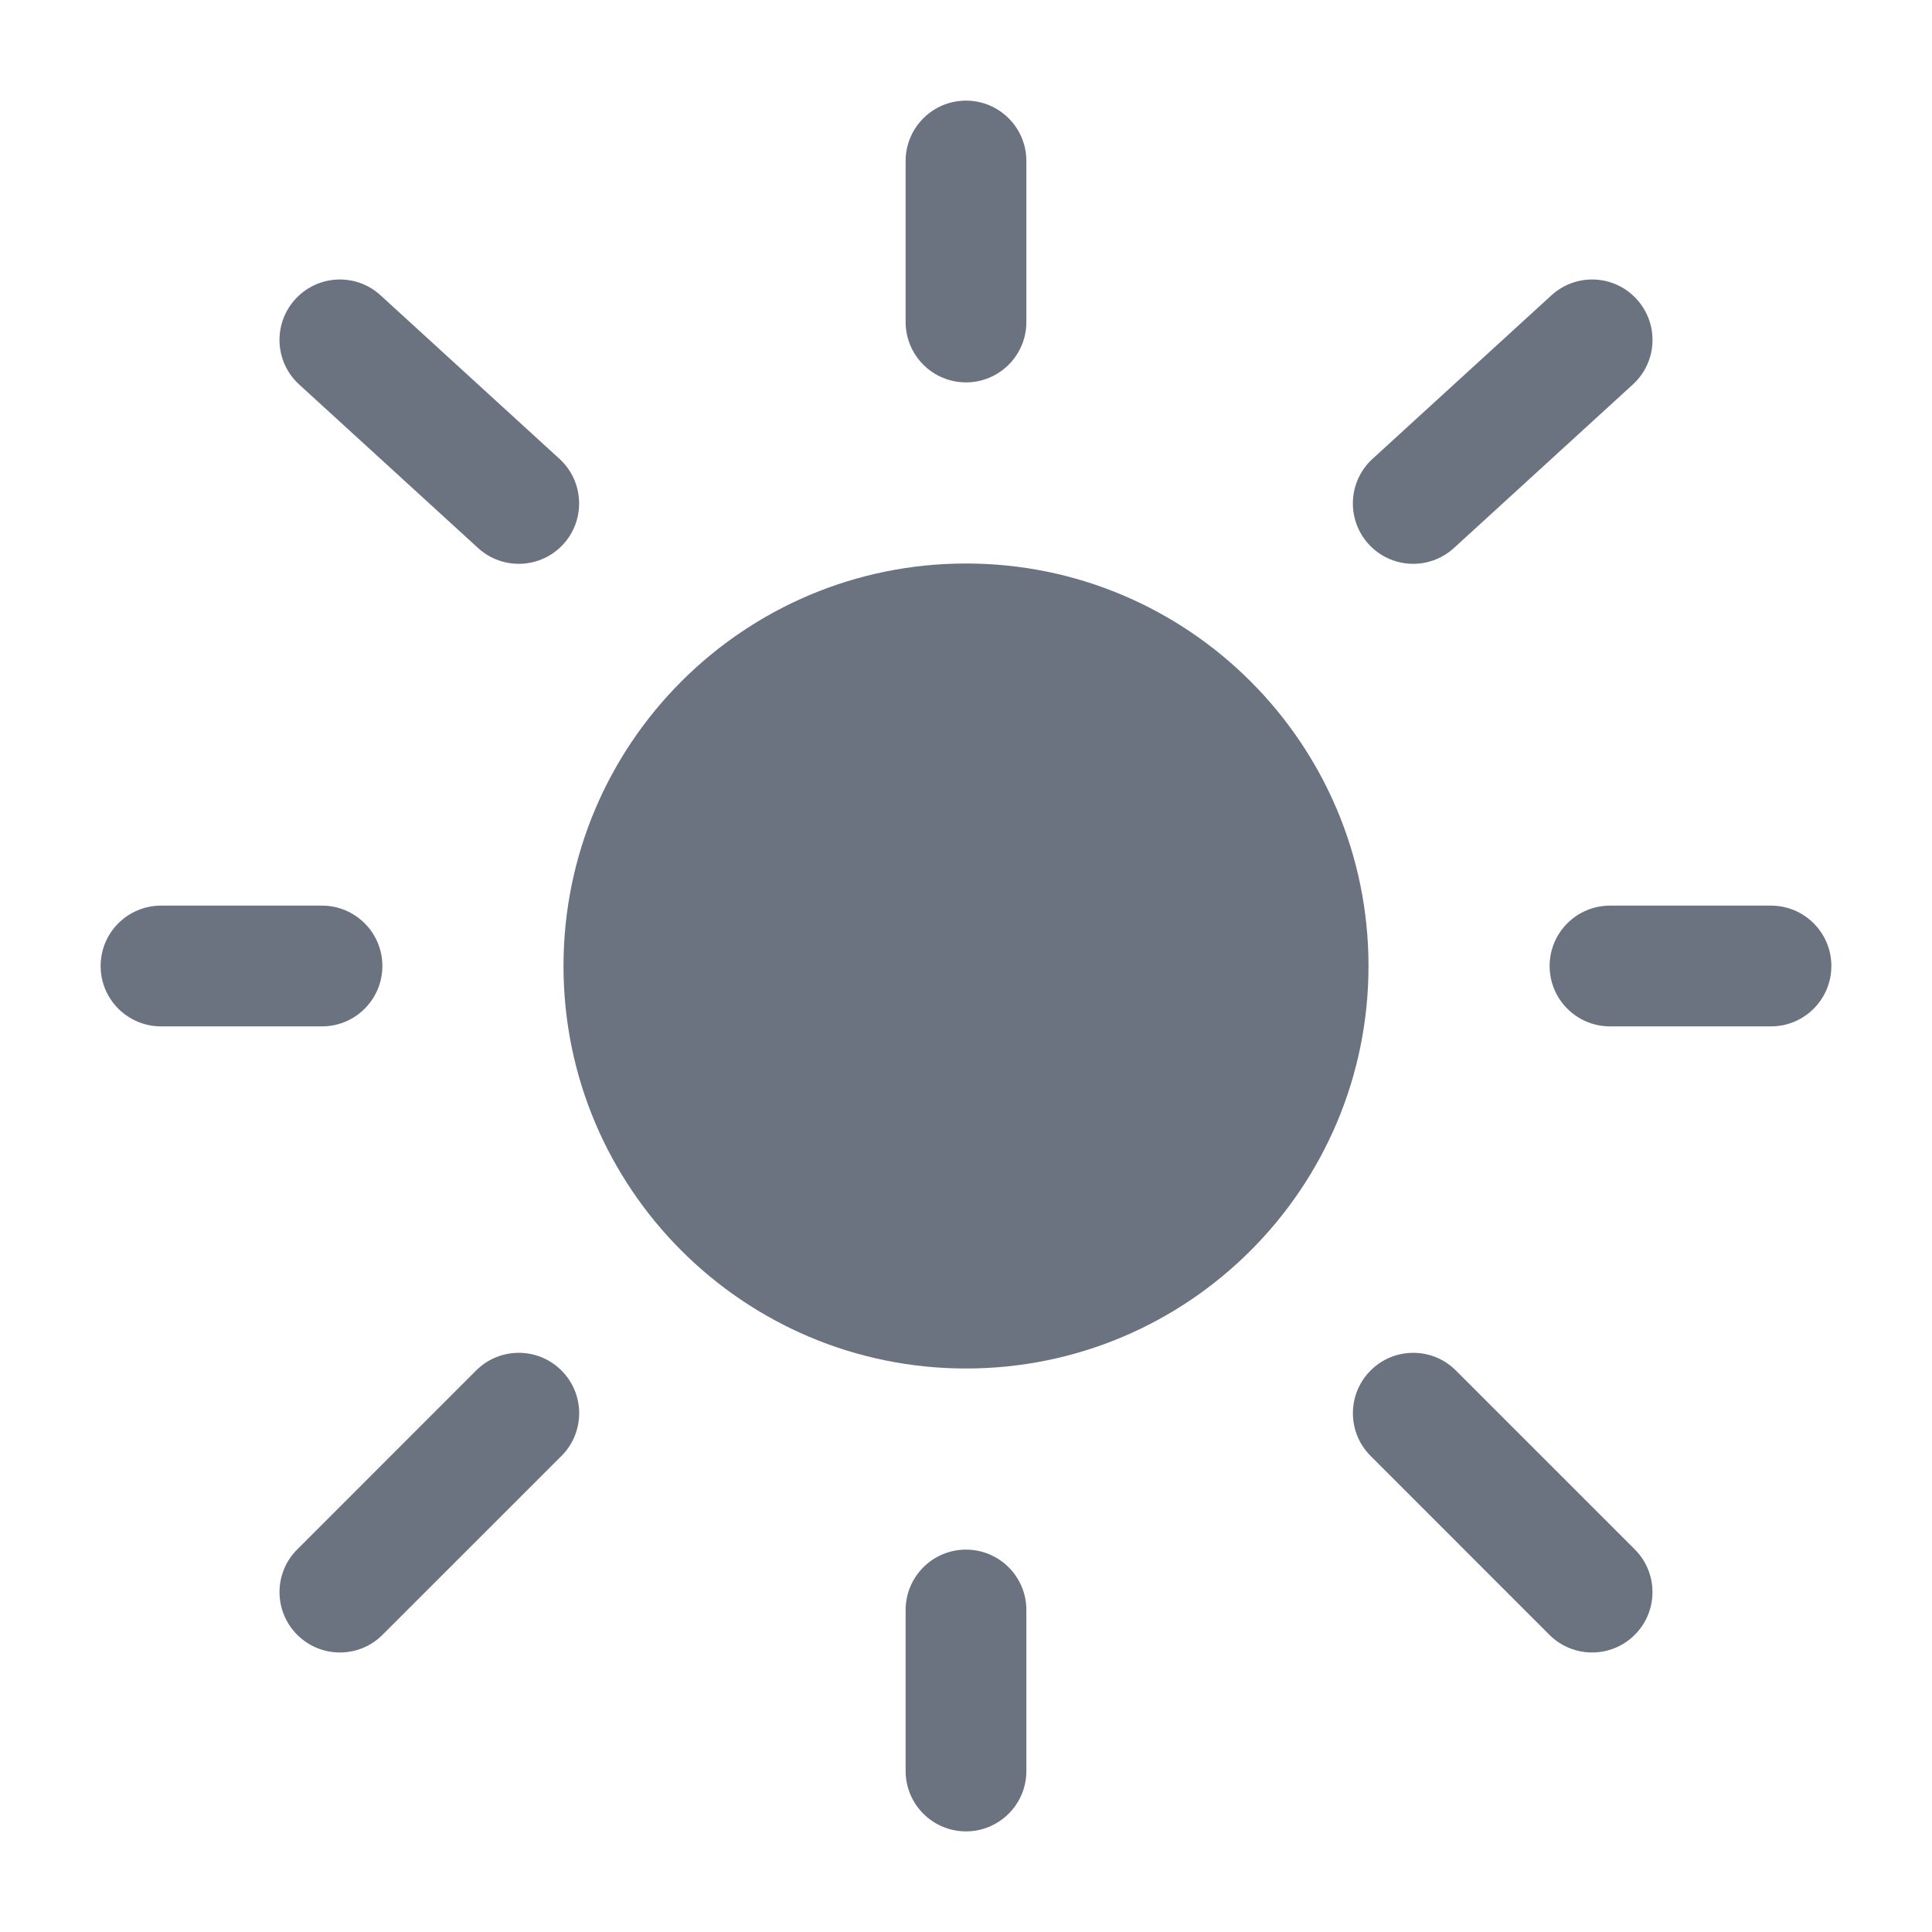
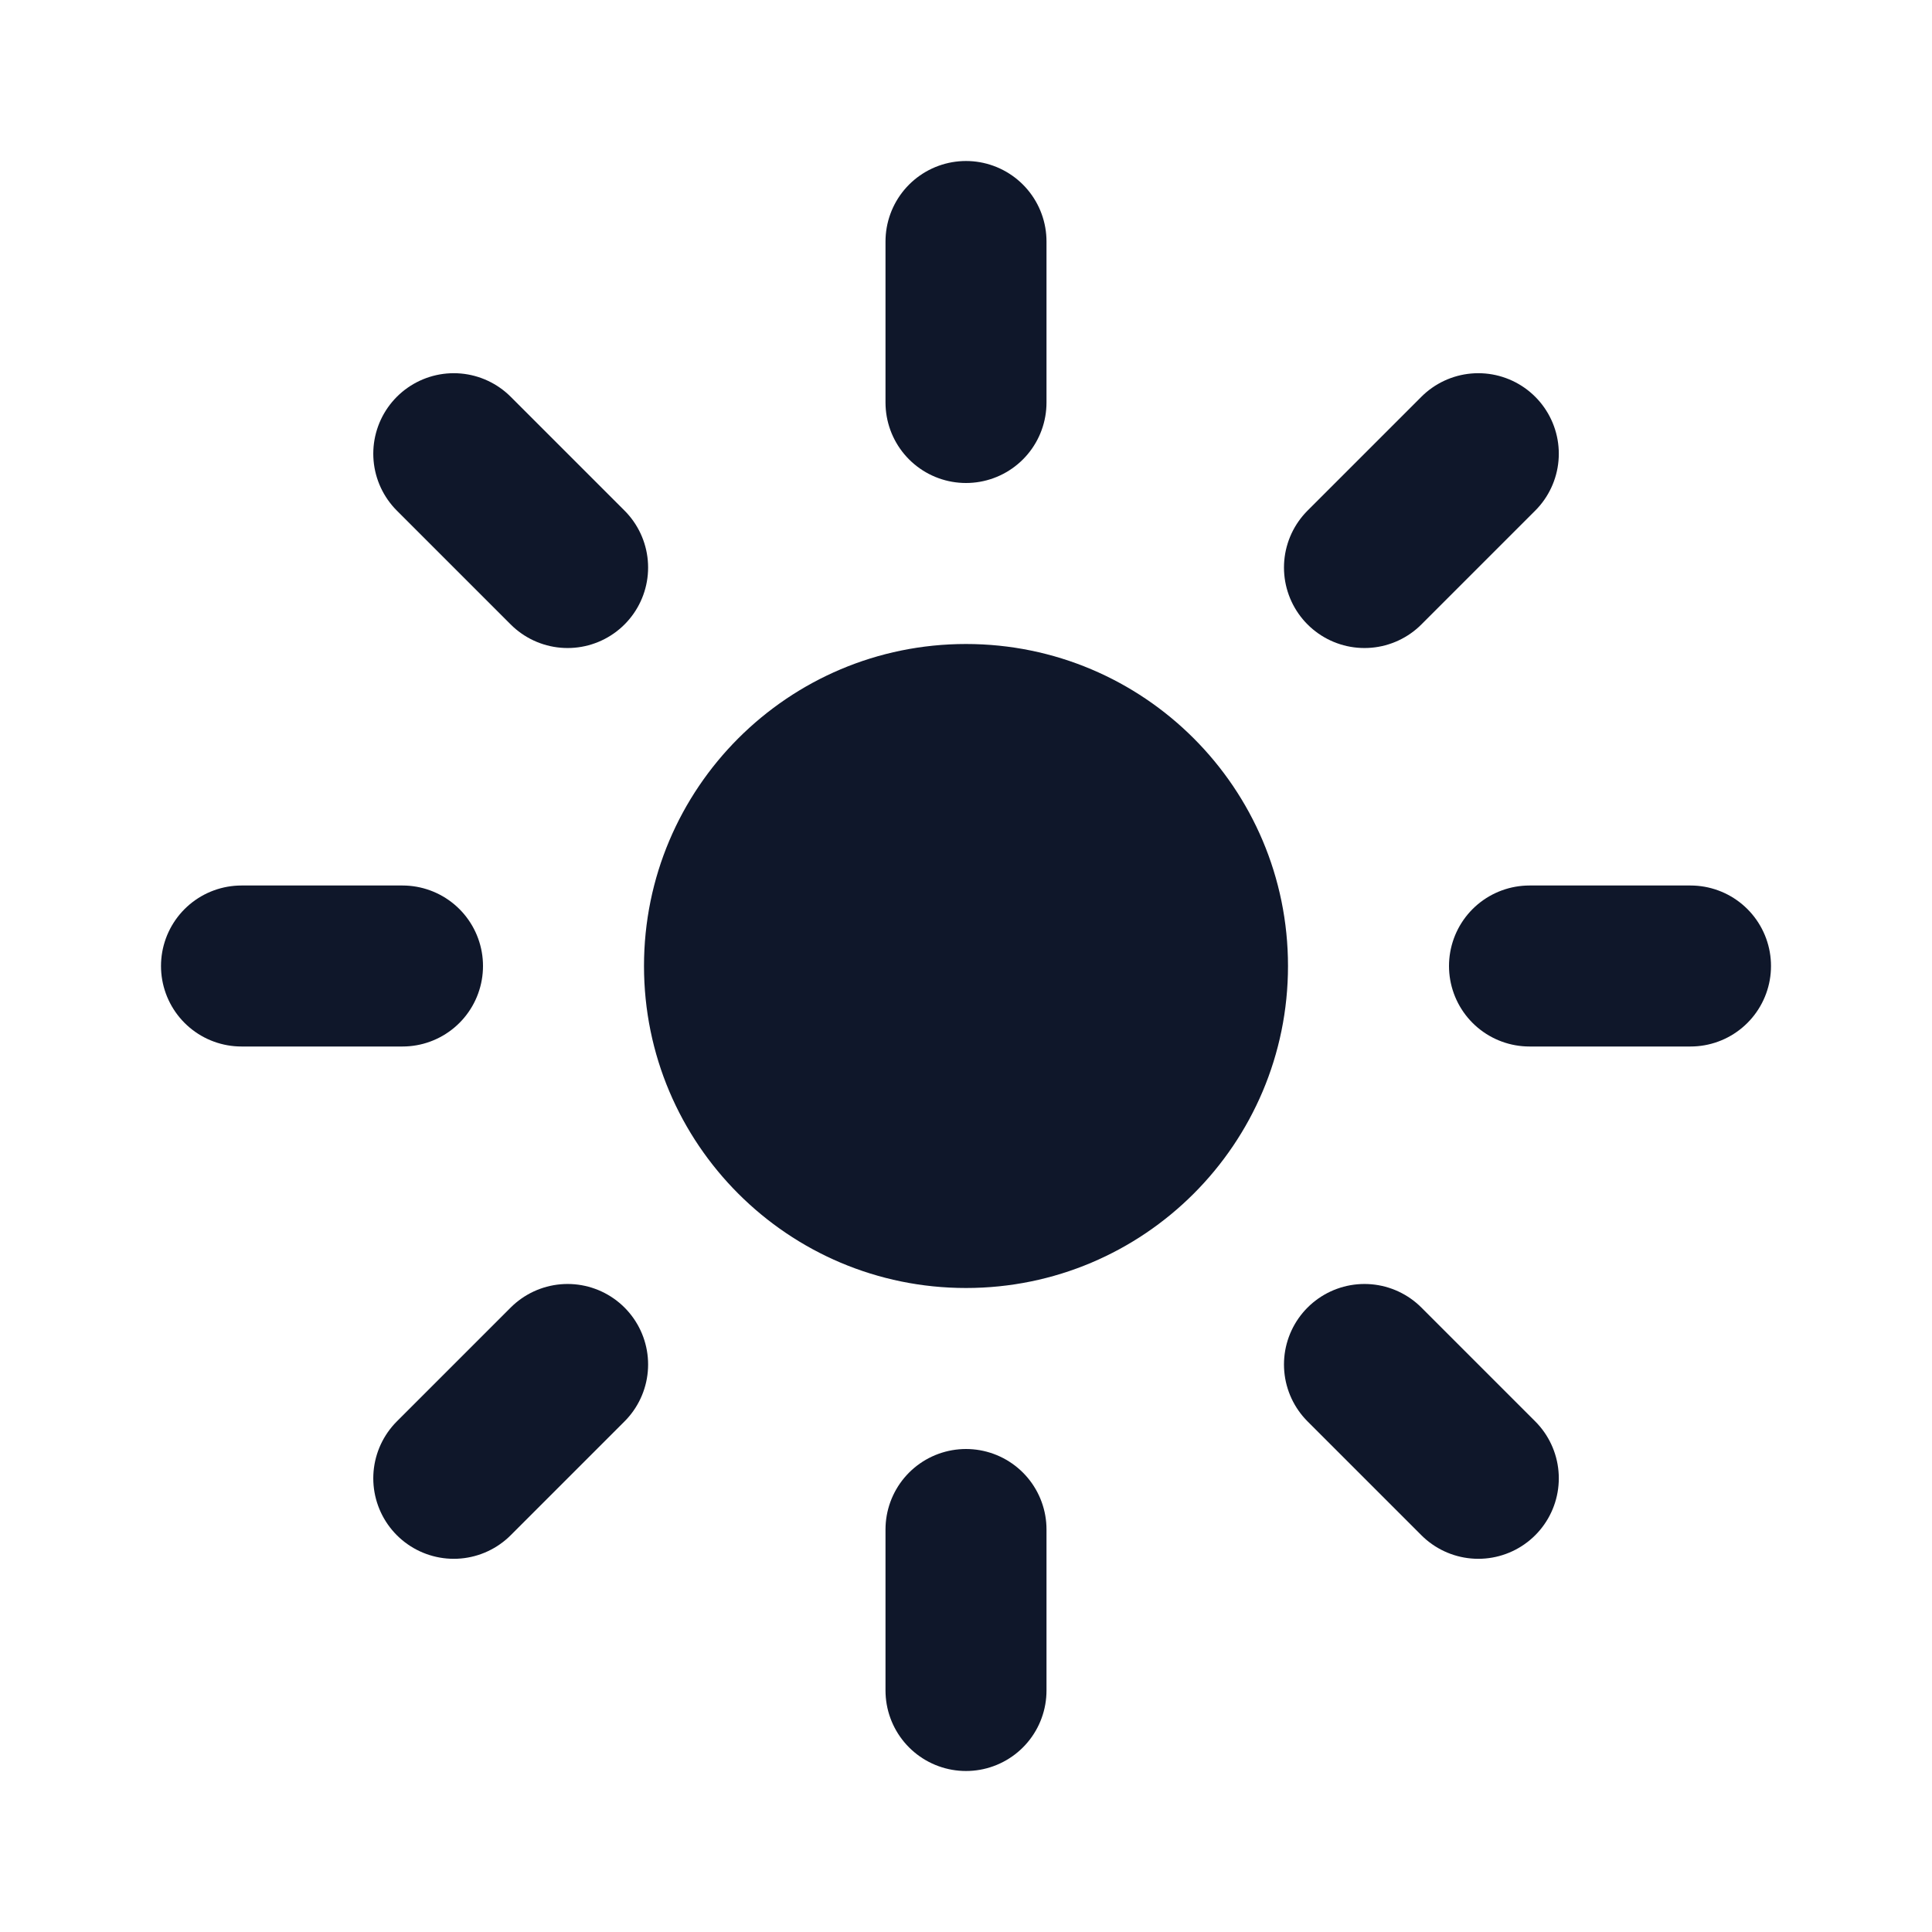
- <svg xmlns="http://www.w3.org/2000/svg" viewBox="0 0 24 24" fill="none">
-   <g id="SVGRepo_bgCarrier" stroke-width="0" />
-   <g id="SVGRepo_tracerCarrier" stroke-linecap="round" stroke-linejoin="round" />
-   <g id="SVGRepo_iconCarrier">
-     <path d="M17 12C17 14.761 14.761 17 12 17C9.239 17 7 14.761 7 12C7 9.239 9.239 7 12 7C14.761 7 17 9.239 17 12Z" fill="#6b7280" />
-     <path fill-rule="evenodd" clip-rule="evenodd" d="M12 1.25C12.414 1.25 12.75 1.586 12.75 2V4C12.75 4.414 12.414 4.75 12 4.75C11.586 4.75 11.25 4.414 11.25 4V2C11.25 1.586 11.586 1.25 12 1.25ZM3.669 3.716C3.948 3.41 4.423 3.389 4.728 3.669L6.95 5.7C7.256 5.98 7.277 6.454 6.998 6.76C6.718 7.066 6.244 7.087 5.938 6.807L3.716 4.776C3.41 4.496 3.389 4.022 3.669 3.716ZM20.331 3.716C20.611 4.022 20.59 4.496 20.284 4.776L18.062 6.807C17.756 7.087 17.282 7.066 17.002 6.76C16.723 6.454 16.744 5.98 17.05 5.7L19.272 3.669C19.578 3.389 20.052 3.41 20.331 3.716ZM1.25 12C1.25 11.586 1.586 11.25 2 11.25H4C4.414 11.25 4.75 11.586 4.75 12C4.75 12.414 4.414 12.75 4 12.75H2C1.586 12.75 1.25 12.414 1.25 12ZM19.25 12C19.25 11.586 19.586 11.25 20 11.25H22C22.414 11.25 22.75 11.586 22.75 12C22.75 12.414 22.414 12.75 22 12.75H20C19.586 12.75 19.25 12.414 19.25 12ZM17.026 17.025C17.318 16.732 17.793 16.732 18.086 17.025L20.308 19.247C20.601 19.54 20.601 20.015 20.308 20.308C20.015 20.601 19.54 20.601 19.247 20.308L17.026 18.086C16.733 17.793 16.733 17.318 17.026 17.025ZM6.975 17.025C7.268 17.318 7.268 17.793 6.975 18.086L4.752 20.308C4.46 20.601 3.985 20.601 3.692 20.308C3.399 20.015 3.399 19.54 3.692 19.248L5.914 17.025C6.207 16.732 6.682 16.732 6.975 17.025ZM12 19.25C12.414 19.25 12.75 19.586 12.75 20V22C12.75 22.414 12.414 22.75 12 22.75C11.586 22.75 11.25 22.414 11.25 22V20C11.25 19.586 11.586 19.25 12 19.25Z" fill="#6b7280" />
-   </g>
+ <svg xmlns="http://www.w3.org/2000/svg" width="16" height="16" viewBox="0 0 24 24" fill="none">
+   <circle cx="12" cy="12" r="4" fill="#0F172A" />
+   <path d="M12 5V3" stroke="#0F172A" stroke-width="2" stroke-linecap="round" />
+   <path d="M12 21V19" stroke="#0F172A" stroke-width="2" stroke-linecap="round" />
+   <path d="M16.95 7.05L18.364 5.636" stroke="#0F172A" stroke-width="2" stroke-linecap="round" />
+   <path d="M5.637 18.364L7.051 16.95" stroke="#0F172A" stroke-width="2" stroke-linecap="round" />
+   <path d="M19 12L21 12" stroke="#0F172A" stroke-width="2" stroke-linecap="round" />
+   <path d="M3 12L5 12" stroke="#0F172A" stroke-width="2" stroke-linecap="round" />
+   <path d="M16.95 16.95L18.364 18.364" stroke="#0F172A" stroke-width="2" stroke-linecap="round" />
+   <path d="M5.637 5.636L7.051 7.05" stroke="#0F172A" stroke-width="2" stroke-linecap="round" />
</svg>
